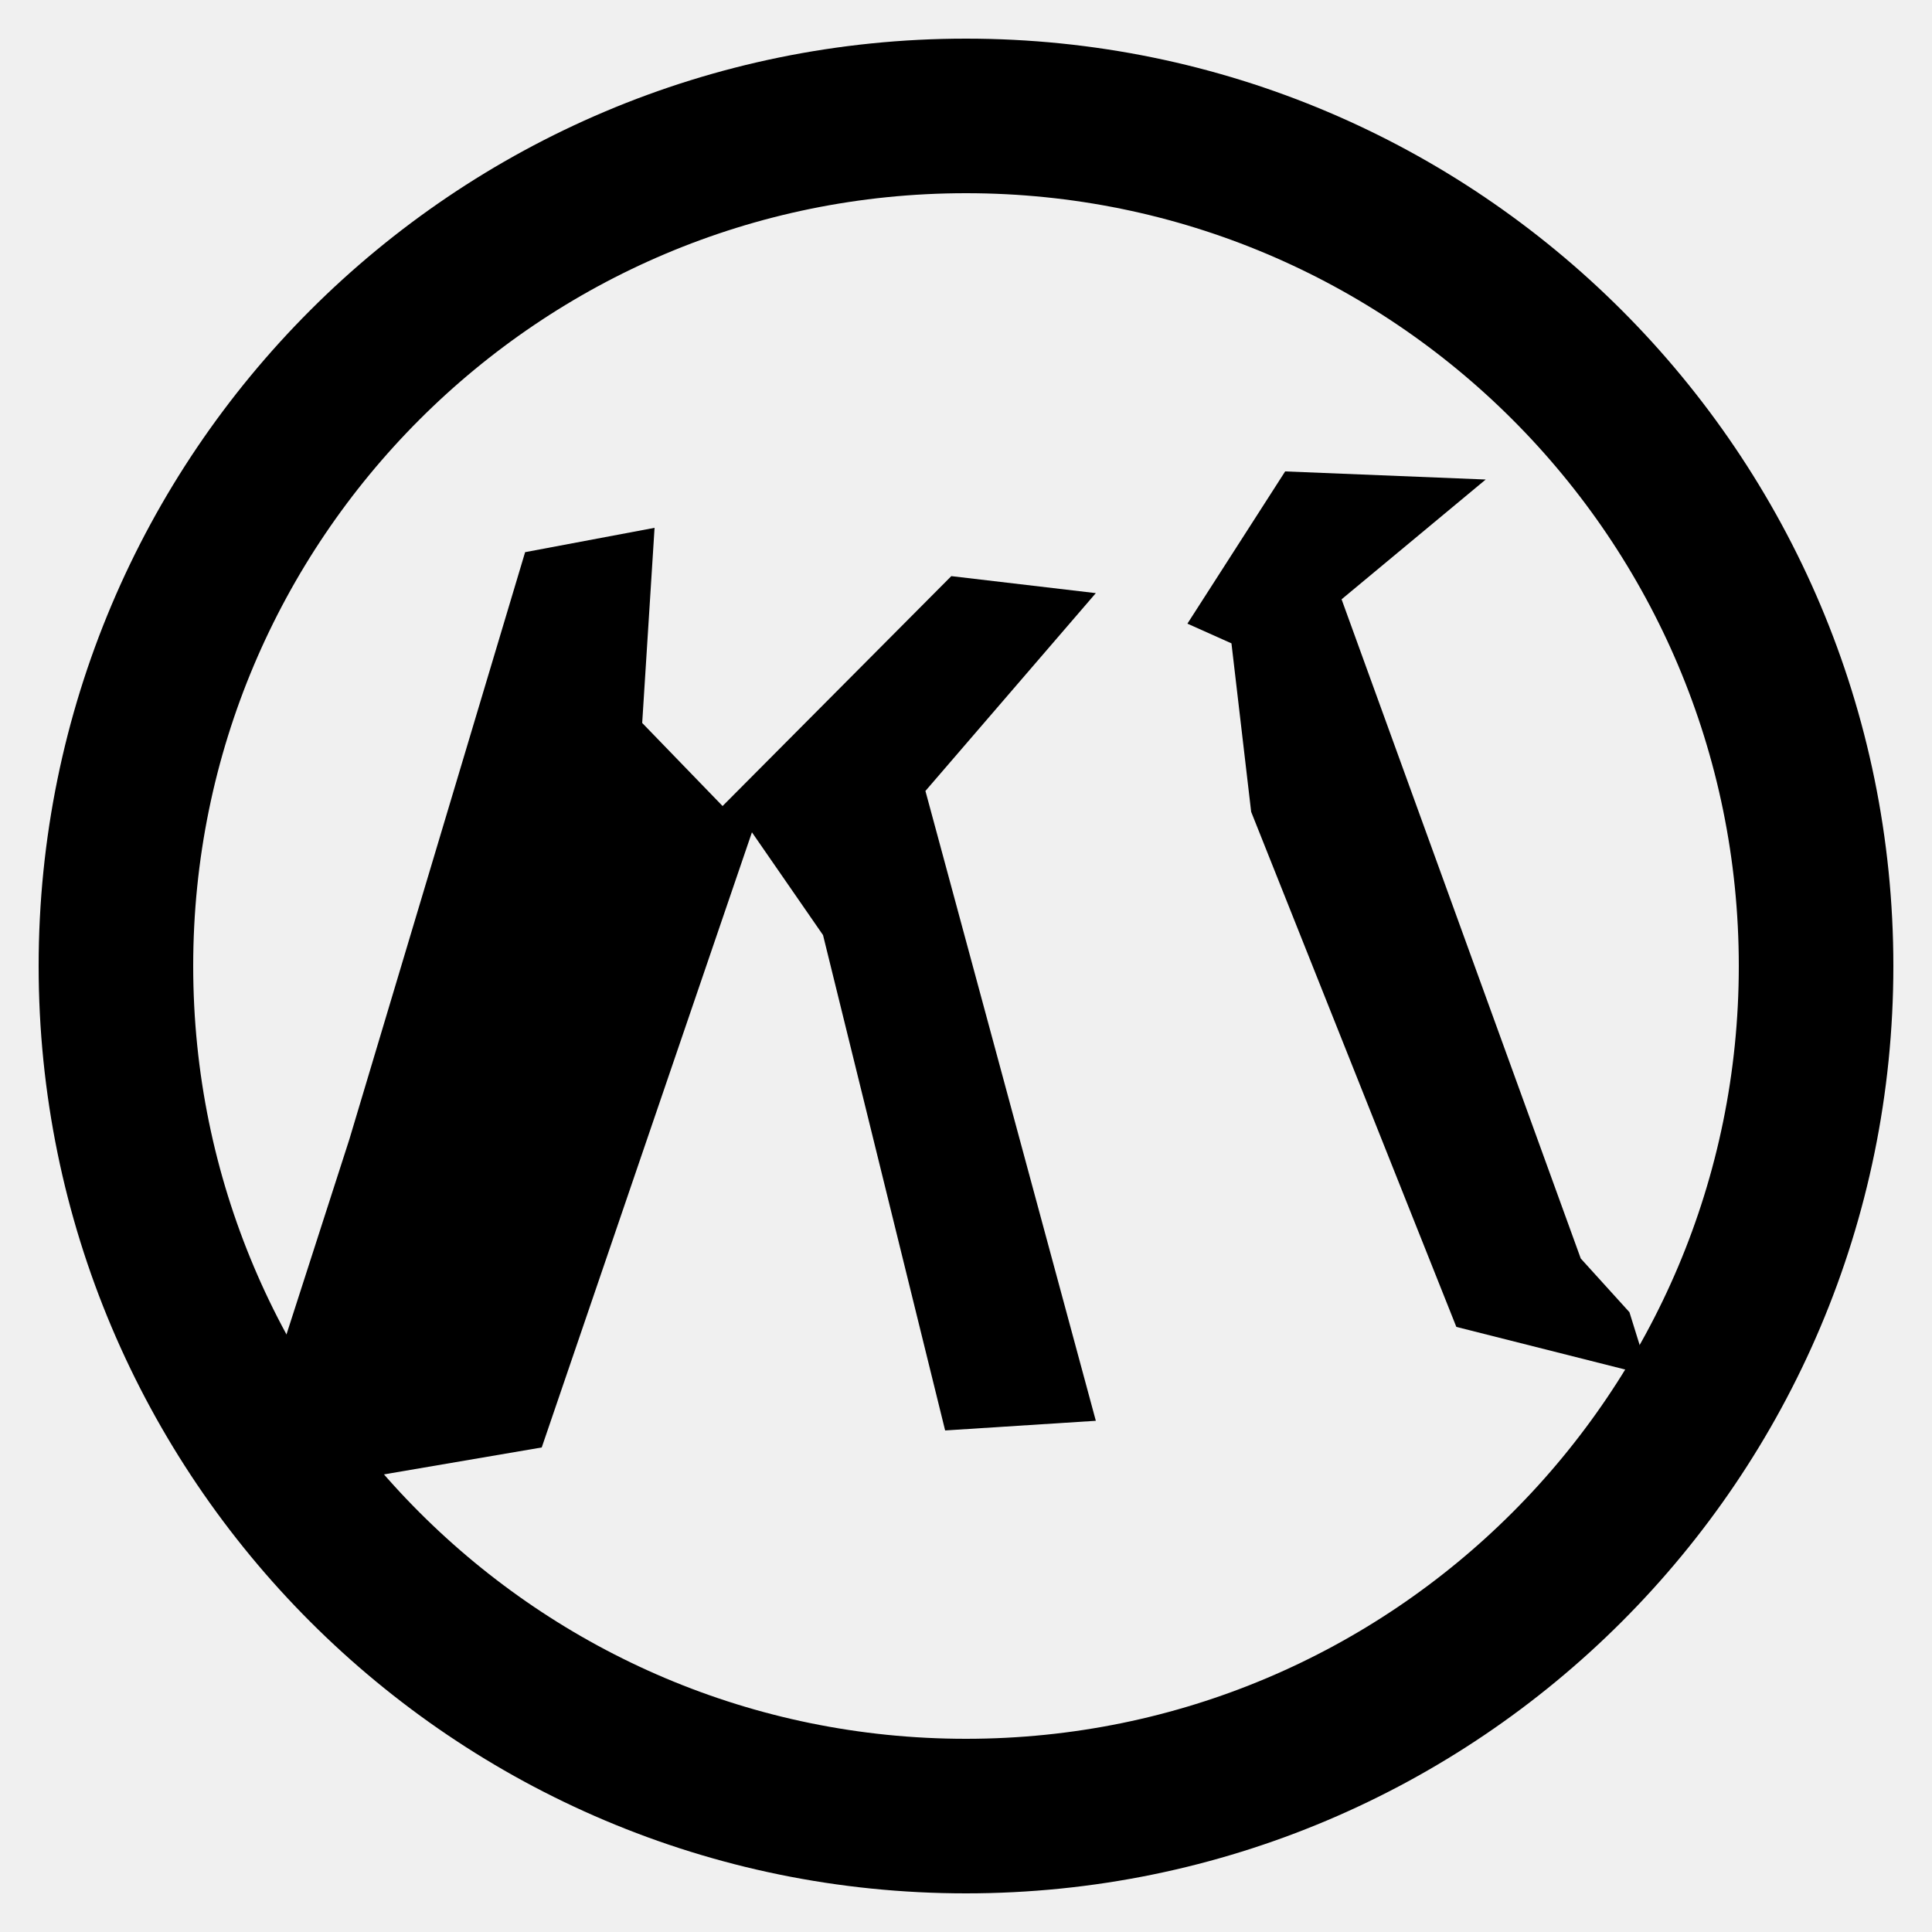
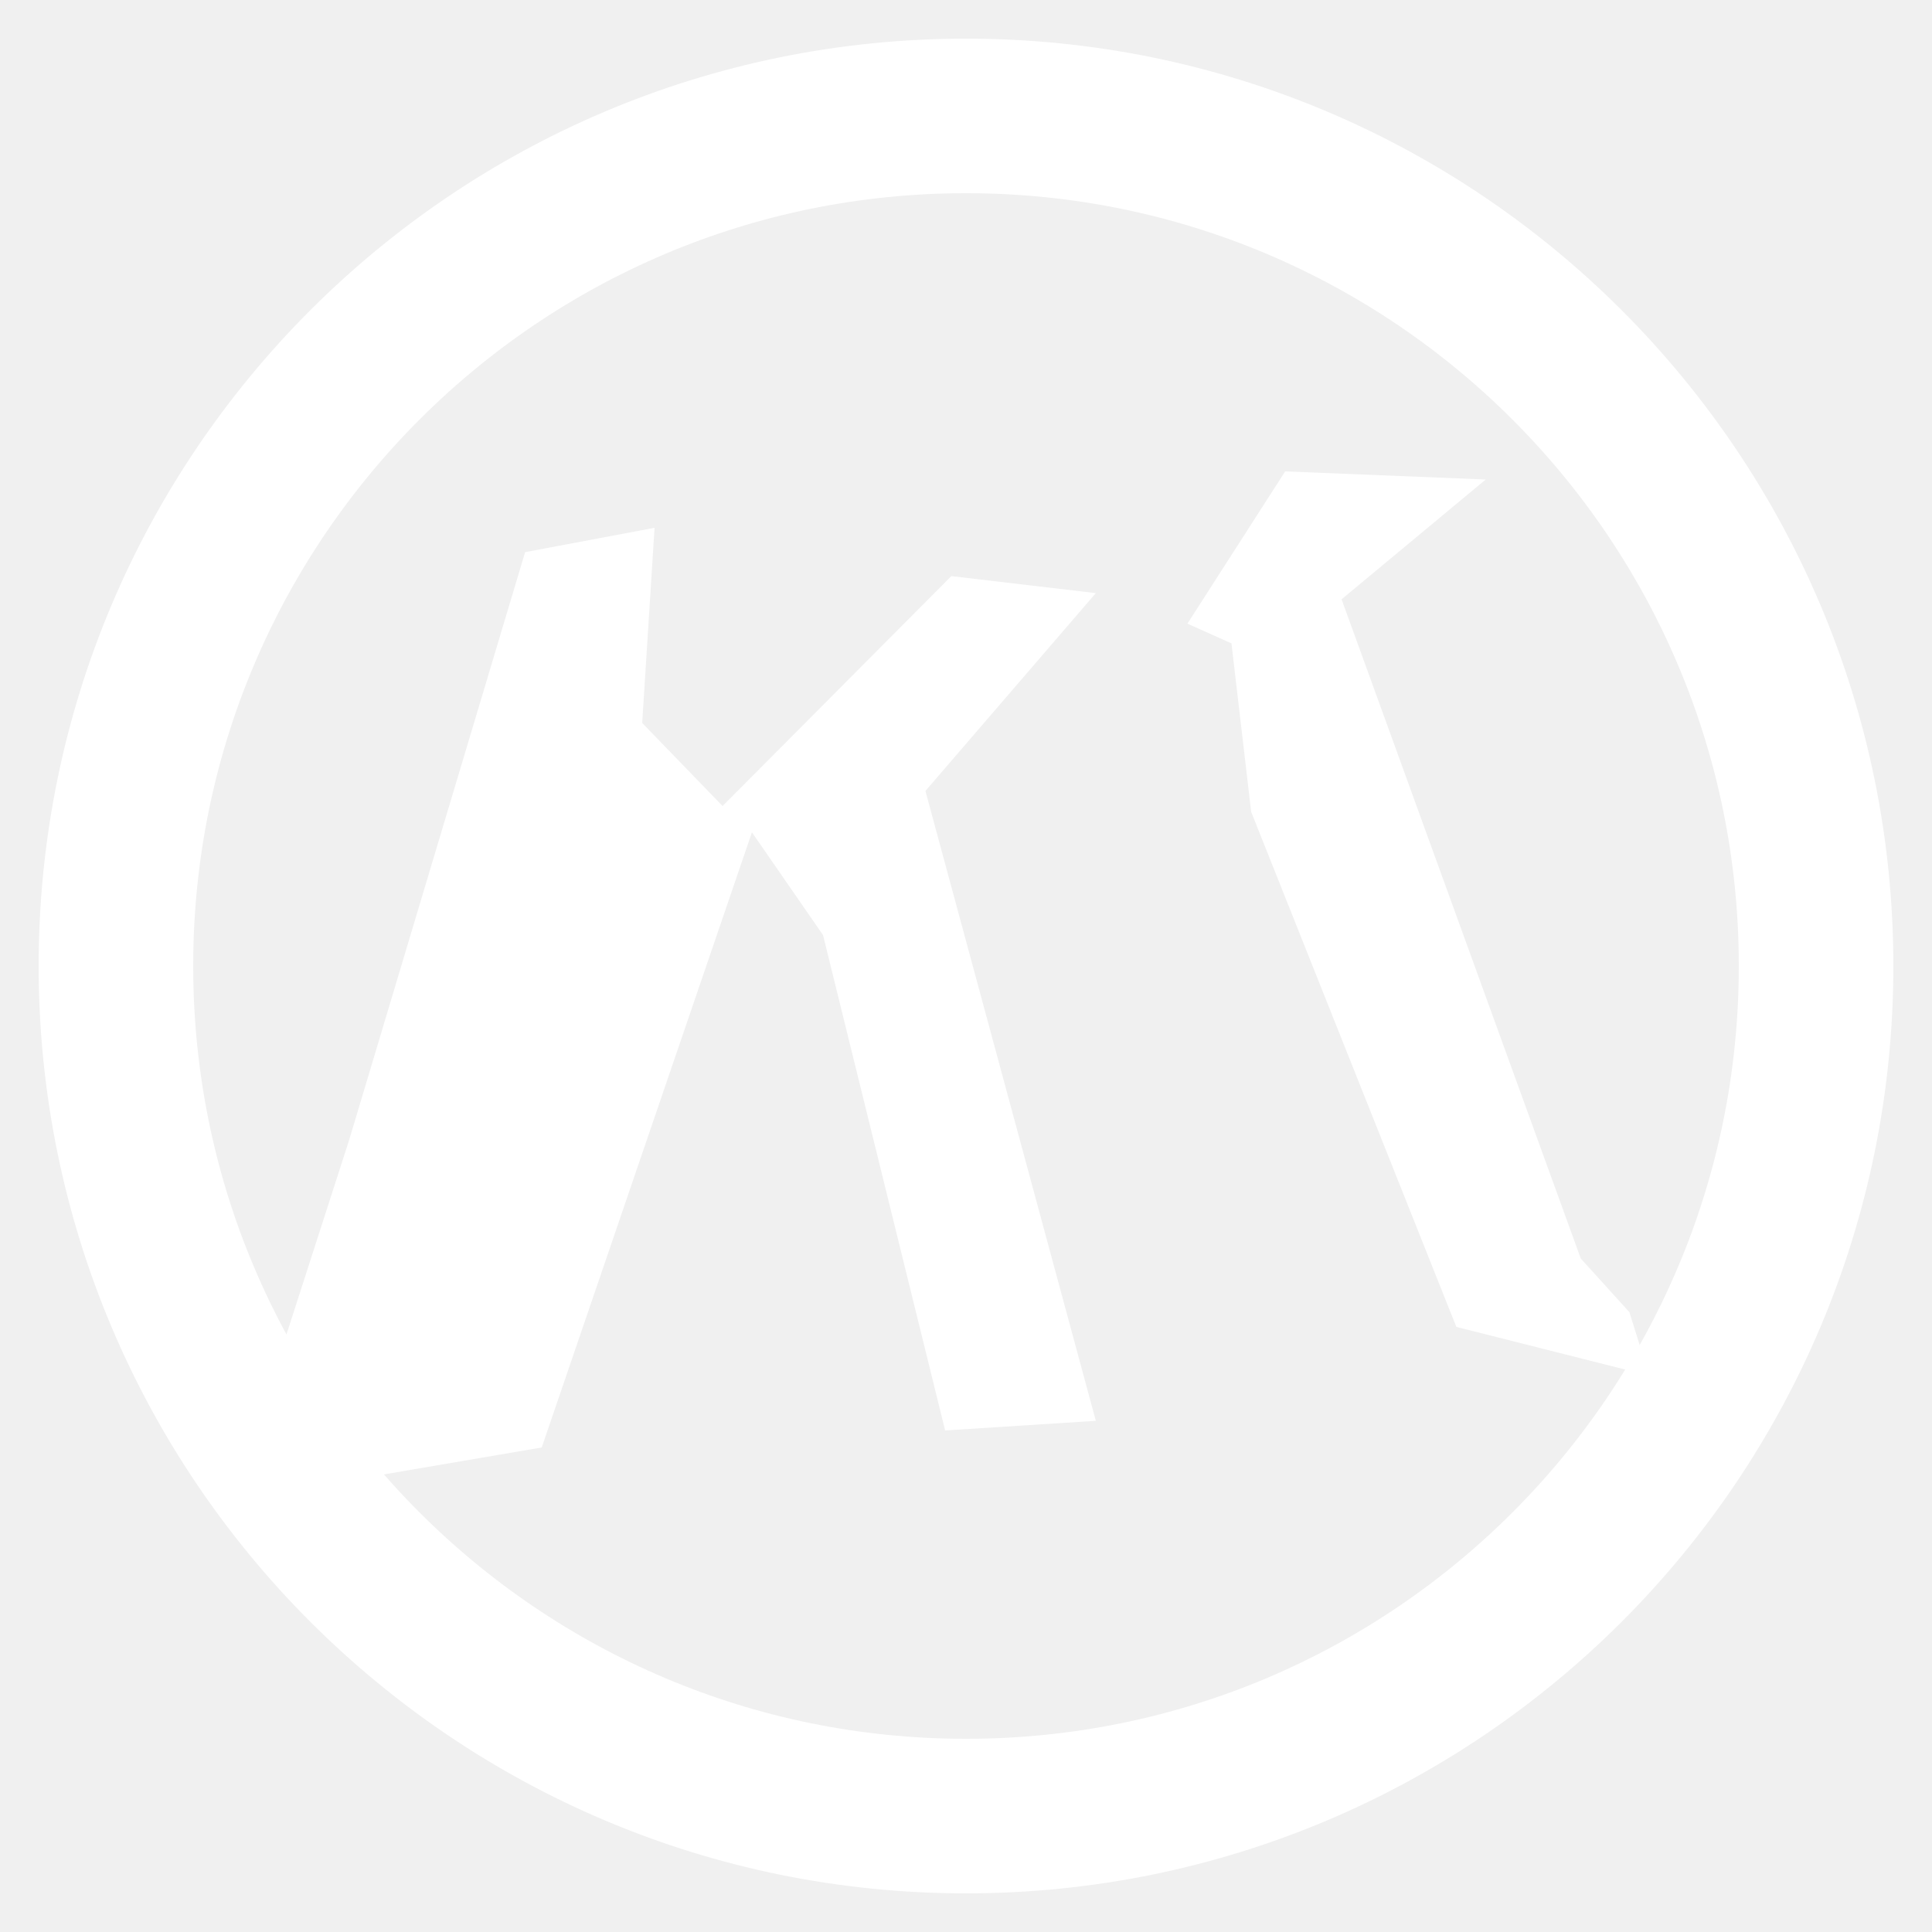
<svg xmlns="http://www.w3.org/2000/svg" viewBox="0 0 500 500">
-   <circle cx="250" cy="250" r="220" fill="none" stroke="#000" stroke-width="40" />
-   <path d="M140.2,374.6l54.4-159.2l18.4,26.6l31.6,128.2l39-2.5l-44.1-163l44.1-51.2l-37.4-4.4L187,208.6l-20.8-21.5l3.2-50.5l-33.5,6.3l-45.5,152l-23.4,72.6l7.6,18.3L140.2,374.6z M307.3,161.4l11.4,5.1l5.1,43.6l53.1,133.3l49.9,12.6l-5.1-16.4l-12.6-13.9l-61.9-170.6l37.3-31L332.6,122L307.3,161.4z" fill="#000" />
+   <circle cx="250" cy="250" r="220" fill="none" stroke="#FFF" stroke-width="40" />
+   <path d="M140.2,374.6l54.4-159.2l18.4,26.6l31.6,128.2l39-2.5l-44.1-163l44.1-51.2l-37.4-4.4L187,208.6l-20.8-21.5l3.2-50.5l-33.5,6.3l-45.5,152l-23.4,72.6l7.6,18.3L140.2,374.6z M307.3,161.4l11.4,5.1l5.1,43.6l53.1,133.3l49.9,12.6l-5.1-16.4l-12.6-13.9l-61.9-170.6l37.3-31L332.6,122L307.3,161.4z" fill="#FFF" />
</svg>
